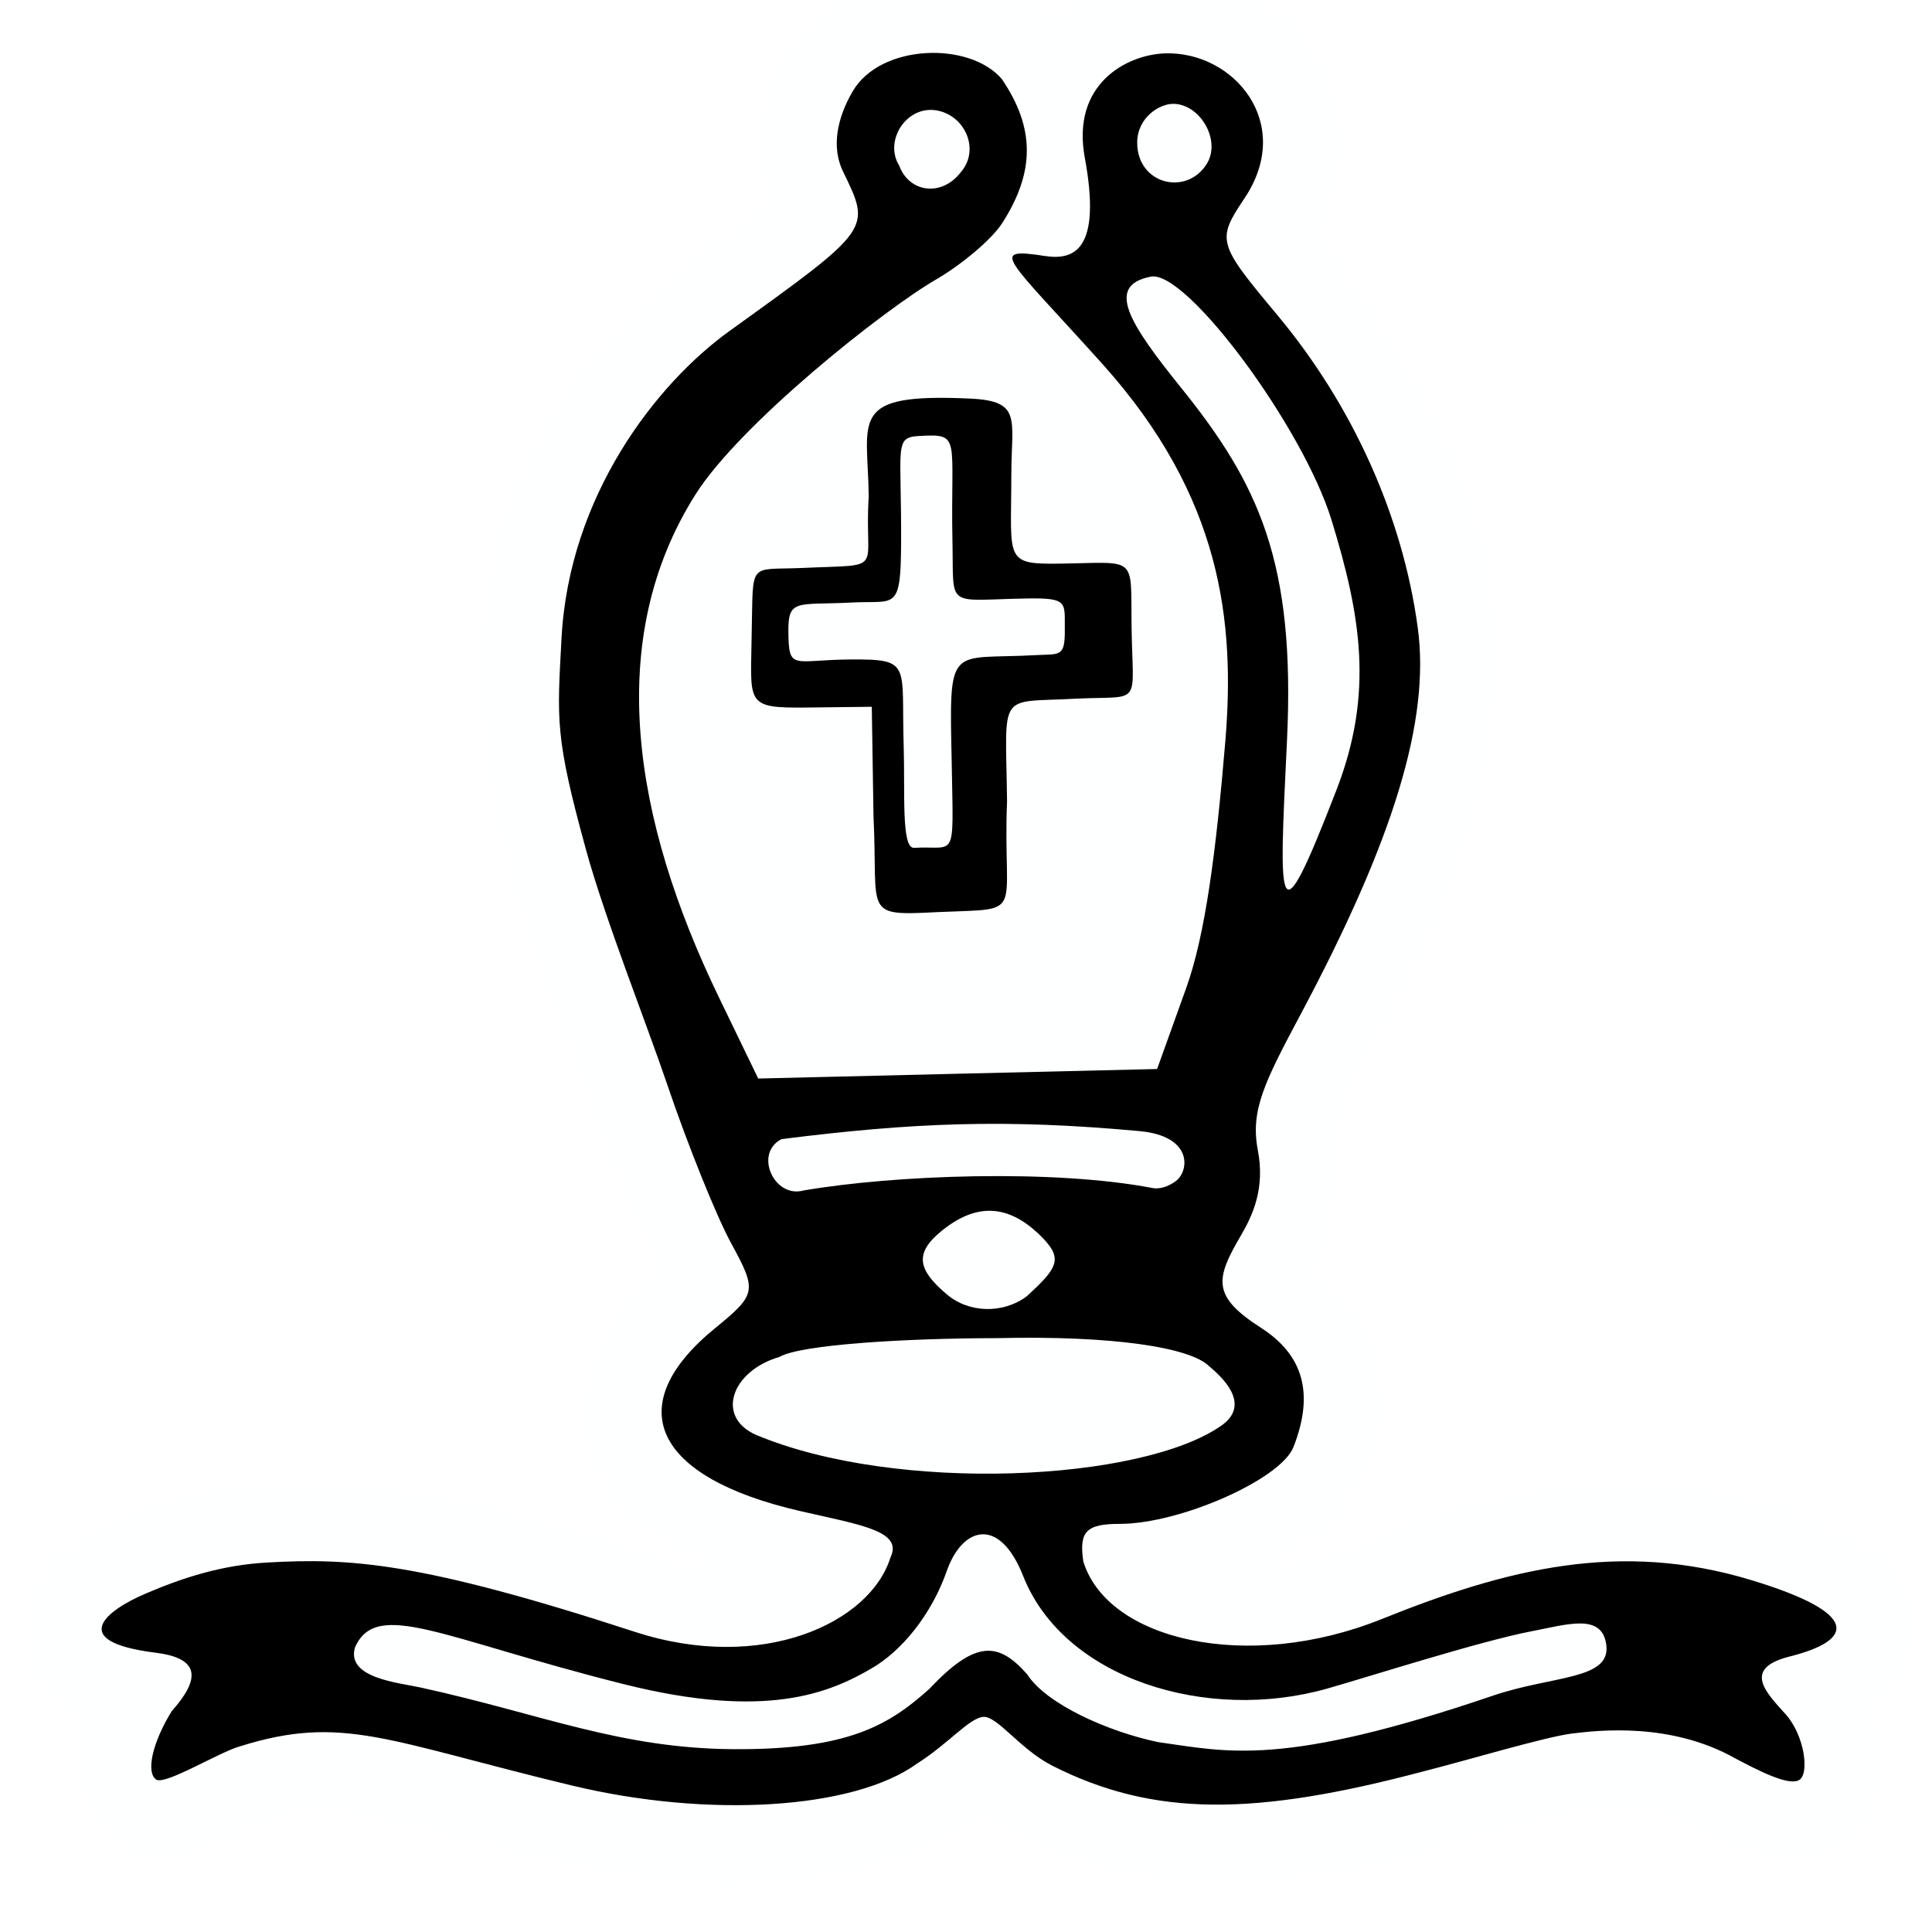
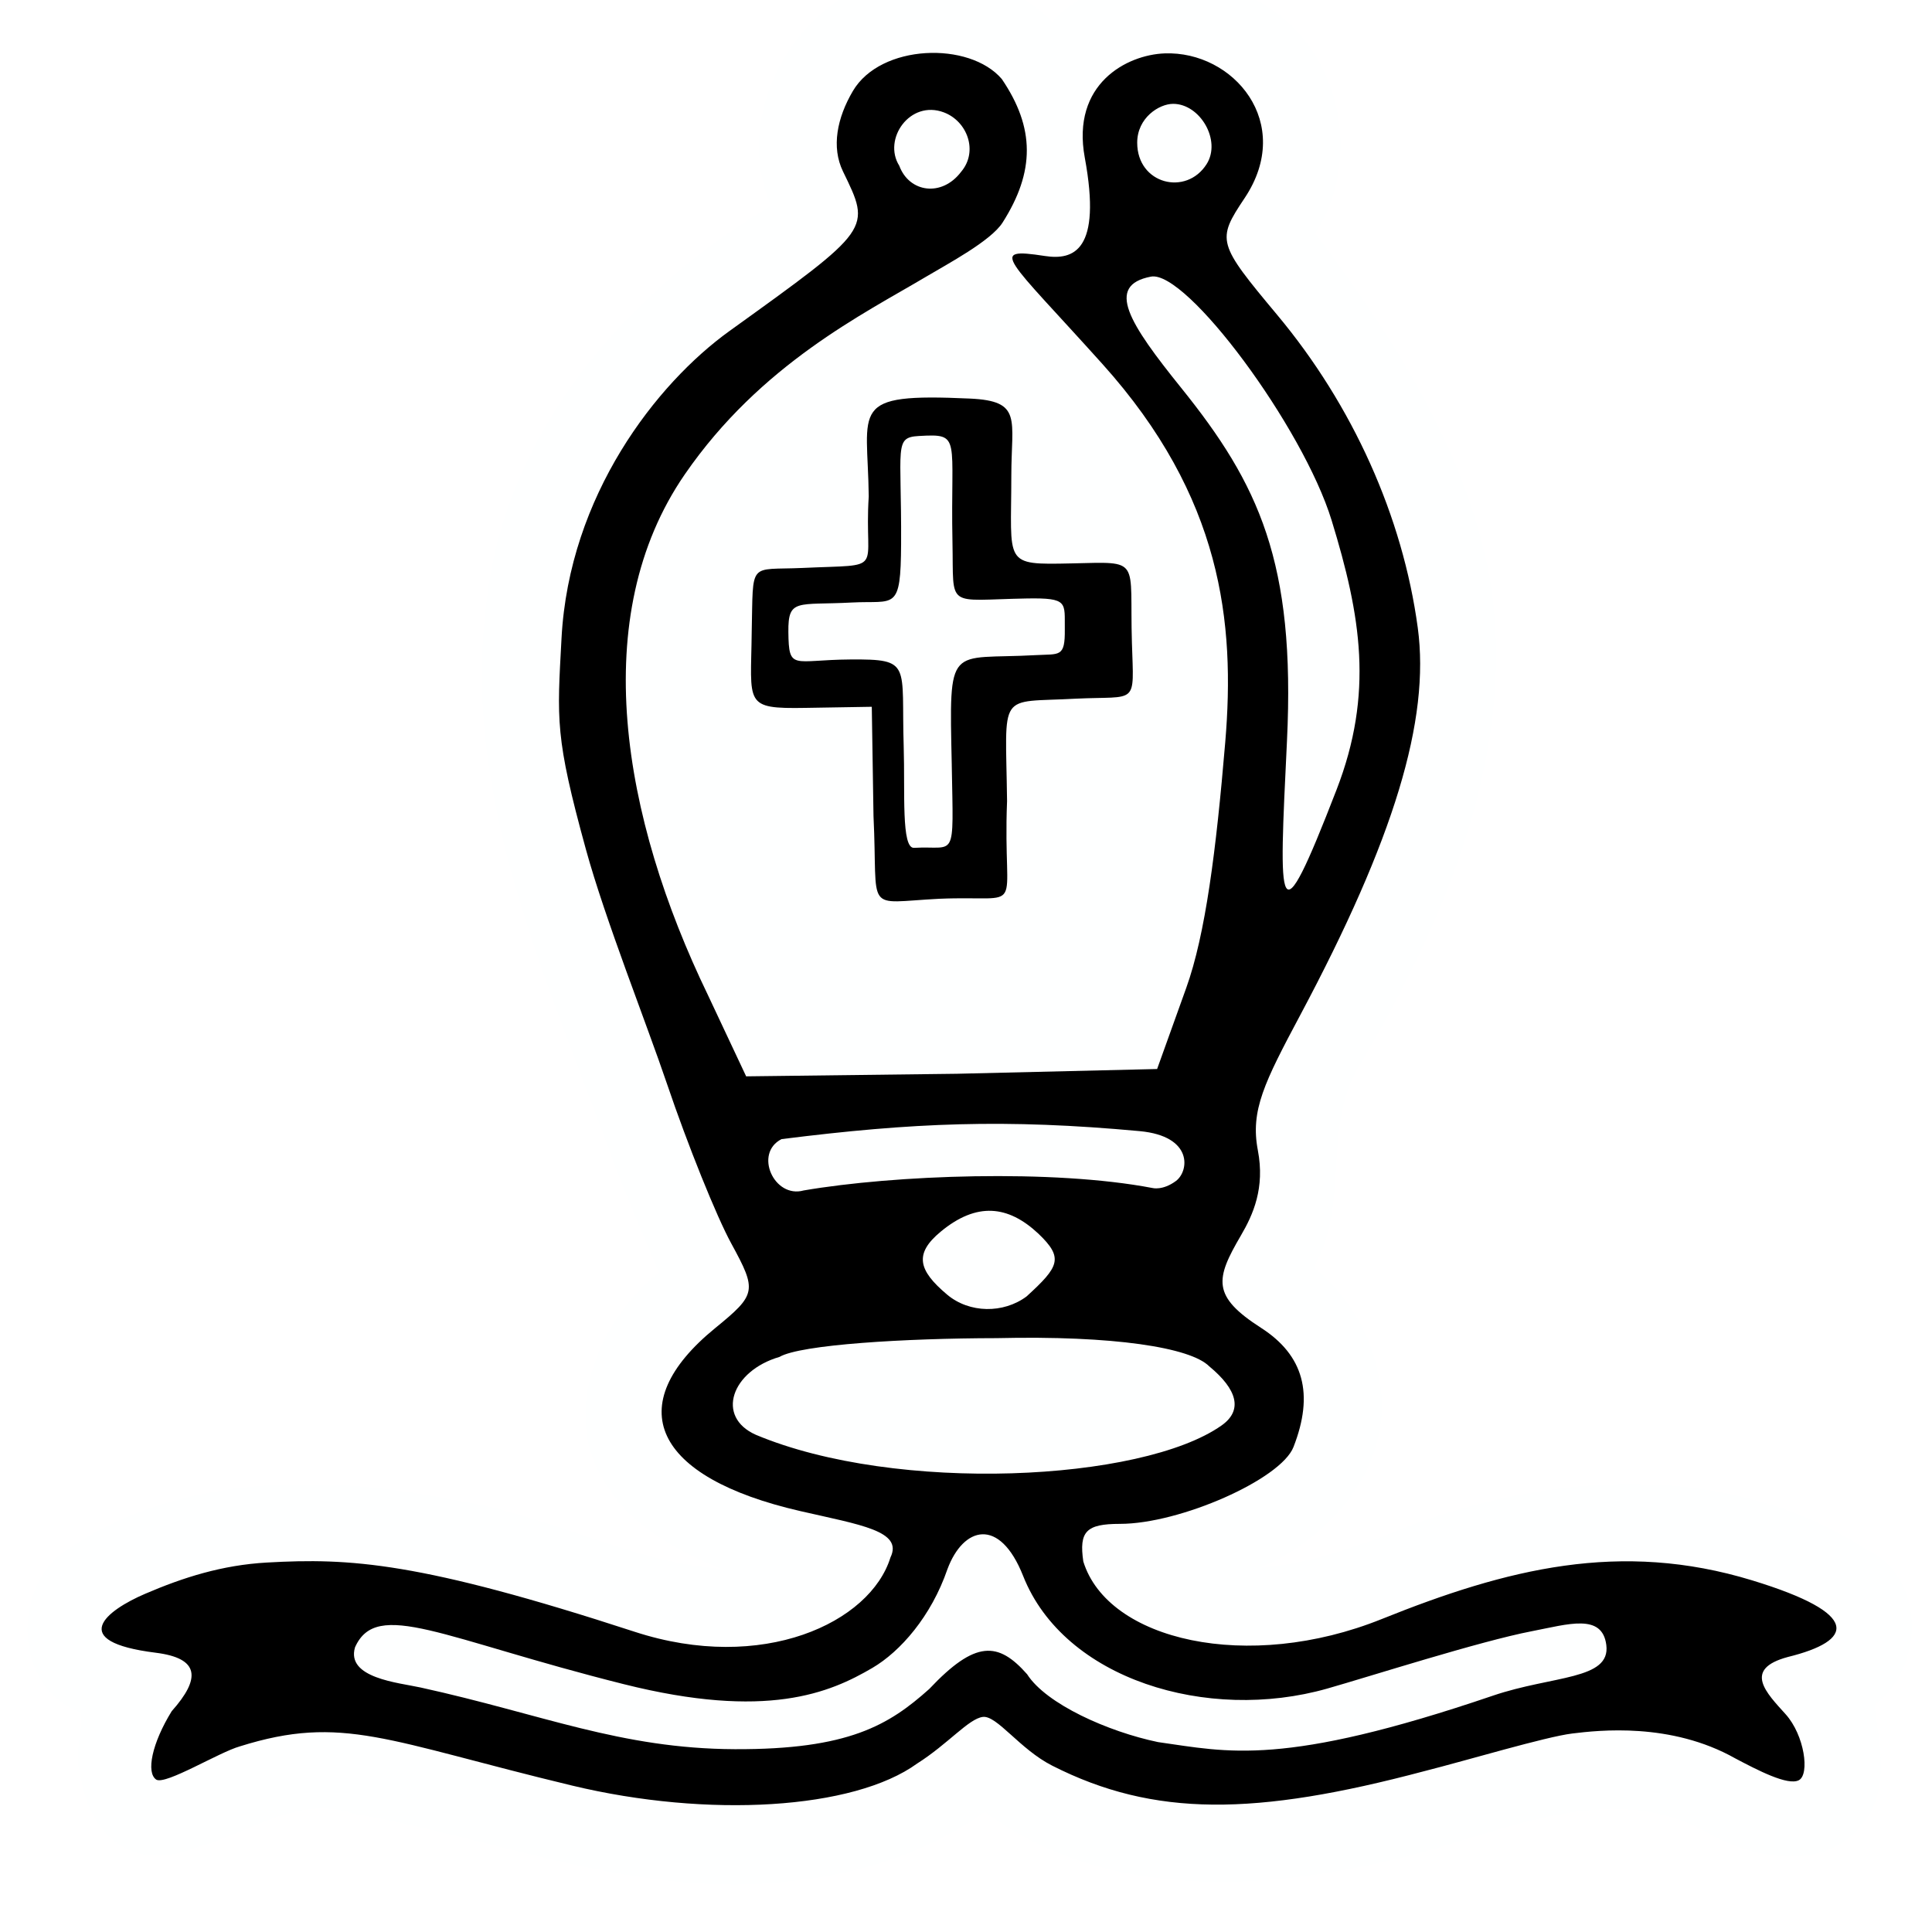
<svg xmlns="http://www.w3.org/2000/svg" version="1.0" width="300pt" height="300pt" viewBox="0 0 300 300" preserveAspectRatio="xMidYMid meet" id="svg2">
  <defs id="defs12">
    <filter style="color-interpolation-filters:sRGB;" id="filter18775">
      <feGaussianBlur in="SourceGraphic" stdDeviation="5.997" result="blur1" id="feGaussianBlur18721" />
      <feConvolveMatrix in="blur1" targetX="1" targetY="1" order="3 3" kernelMatrix="0 250 0 250 -1010 250 0 250 0 " result="convolve1" id="feConvolveMatrix18723" />
      <feComposite in="convolve1" in2="convolve1" k1="1" k2="1" k4="0.04" operator="arithmetic" result="composite1" id="feComposite18725" />
      <feColorMatrix in="composite1" values="0 0 0 0 0 0 0 0 0 0 0 0 0 0 0 -0.212 -0.715 -0.072 1 0 " result="color1" id="feColorMatrix18727" />
      <feGaussianBlur stdDeviation="0.61" result="blur2" id="feGaussianBlur18729" />
      <feColorMatrix values="1 0 0 0 0 0 1 0 0 0 0 0 1 0 0 0 0 0 2.7 -1 " result="color2" id="feColorMatrix18731" />
      <feFlood flood-color="rgb(255,255,255)" result="flood1" id="feFlood18733" />
      <feBlend in2="color2" mode="multiply" result="blend1" id="feBlend18735" />
      <feComponentTransfer in="blend1" result="component1" id="feComponentTransfer18743">
        <feFuncR type="discrete" tableValues="0 1 1 1" id="feFuncR18737" />
        <feFuncG type="discrete" tableValues="0 1 1 1" id="feFuncG18739" />
        <feFuncB type="discrete" tableValues="0 1 1 1" id="feFuncB18741" />
      </feComponentTransfer>
      <feGaussianBlur stdDeviation="0.61" result="blur3" id="feGaussianBlur18745" />
      <feColorMatrix in="blur3" values="0 0 0 0 0 0 0 0 0 0 0 0 0 0 0 -0.212 -0.715 -0.072 1 0 " result="color3" id="feColorMatrix18747" />
      <feColorMatrix values="1 0 0 0 0 0 1 0 0 0 0 0 1 0 0 0 0 0 1.9 -0.5 " result="color4" id="feColorMatrix18749" />
      <feFlood flood-color="rgb(0,0,0)" result="flood2" id="feFlood18751" />
      <feComposite in="flood2" in2="color4" operator="in" result="composite2" id="feComposite18753" />
      <feComposite in="composite2" in2="composite2" operator="arithmetic" k2="1" result="composite3" id="feComposite18755" />
      <feOffset dx="0" dy="0" result="offset1" id="feOffset18757" />
      <feFlood in="color4" flood-color="rgb(66,66,66)" result="flood3" id="feFlood18759" />
      <feComposite in="flood3" in2="color4" operator="out" result="composite4" id="feComposite18761" />
      <feComposite in="composite4" in2="composite4" operator="arithmetic" k2="1" result="composite5" id="feComposite18763" />
      <feMerge result="merge1" id="feMerge18769">
        <feMergeNode in="composite5" id="feMergeNode18765" />
        <feMergeNode in="offset1" id="feMergeNode18767" />
      </feMerge>
      <feColorMatrix values="1 0 0 0 0 0 1 0 0 0 0 0 1 0 0 0 0 0 1.3 0 " result="color5" flood-opacity="0.56" id="feColorMatrix18771" />
      <feComposite in="color5" in2="SourceGraphic" operator="in" result="composite8" id="feComposite18773" />
    </filter>
  </defs>
  <g id="g847" style="filter:url(#filter18775)" transform="translate(1.5,3)" />
  <path style="fill:#feffff;fill-opacity:1;stroke-width:2.65" d="M 143.699,-4.064 C 126.254,-4.502 112.688,16.05 119.732,31.943 97.366,45.193 78.199,67.216 75.498,93.92 71.584,124.504 85.566,153.441 95.639,181.444 c 2.144,5.411 4.372,10.788 6.707,16.119 -9.729,7.637 -15.845,23.062 -7.557,33.859 3.784,6.077 11.792,9.962 17.201,12.197 -14.454,-1.118 -27.378,-8.68 -41.744,-10.736 -20.319,-4.101 -43.691,-4.074 -61.092,8.654 -7.43,6.527 -6.497,20.746 3.354,24.355 0.607,2.278 -1.224,6.547 -0.023,9.66 1.071,8.236 7.203,15.595 17.789,11.387 8.181,-2.118 15.859,-8.326 24.689,-5.301 22.31,3.821 44.684,13.377 68.008,10.438 10.642,-1.1 21.226,-4.451 29.959,-10.752 18.948,14.157 44.65,12.33 66.35,6.713 14.472,-3.786 30.939,-11.668 45.395,-3.695 7.536,4.49 19.109,6.603 24.947,-1.674 3.925,-5.192 2.103,-12.352 1.443,-17.861 7.779,-5.804 8.114,-19.927 -1.309,-24.24 -22.445,-14.494 -51.749,-11.893 -75.384,-1.827 -6.093,2.13 -12.297,4.264 -18.784,4.712 11.487,-4.751 21.371,-16.749 18.488,-29.768 -1.201,-6.594 -4.859,-12.713 -10.102,-16.891 5.804,-9.801 1.118,-22.097 7.332,-31.684 C 224.663,142.42 235.922,115.969 231.217,89.119 227.387,69.366 216.108,52.066 204.23,36.215 211.643,24.763 208.314,8.016 196.518,0.881 186.616,-5.763 171.832,-5.391 163.367,3.332 158.224,-1.754 150.871,-4.279 143.699,-4.064 Z" id="use843" />
-   <path style="fill:#000000;stroke-width:2.65" d="m 88.82,277.259 c -28.776,-6.918 -35.604,-11.096 -51.576,-6.084 -3.23,0.912 -11.491,6.002 -12.97,5.171 -1.631,-1.068 -0.677,-5.665 2.39,-10.635 4.559,-5.116 4.323,-8.226 -2.482,-9.076 C 10.233,254.892 16.546,250.061 22.5,247.5 c 5.954,-2.561 11.991,-4.477 18.944,-4.87 12.906,-0.729 23.722,-0.137 57.111,10.753 19.838,6.47 36.588,-1.408 39.715,-11.543 1.999,-4.12 -4.656,-5.052 -14.004,-7.199 -22.798,-5.237 -27.974,-16.368 -13.212,-28.415 6.415,-5.236 6.519,-5.779 2.505,-13.125 -2.303,-4.215 -6.786,-15.341 -9.963,-24.726 -3.176,-9.384 -9.617,-25.566 -12.618,-36.49 -4.815,-17.525 -4.472,-19.988 -3.783,-32.812 1.191,-22.144 14.728,-39.506 26.081,-47.675 22.205,-15.977 22.005,-15.751 17.62,-24.785 -1.829,-3.768 -0.918,-8.31 1.54,-12.481 4.309,-7.313 18.085,-7.754 23.123,-1.861 5.154,7.577 5.167,14.368 0.117,22.296 -1.815,2.849 -6.827,6.805 -10.205,8.759 -8.401,4.858 -30.573,22.559 -37.44,33.399 -14.311,22.591 -9.764,50.515 3.604,78.144 l 6.098,12.604 30.843,-0.739 31.1,-0.739 4.523,-12.592 c 2.983,-8.304 4.638,-21.268 6.057,-38.157 1.561,-18.587 -0.486,-38.051 -19.076,-58.73 -14.941,-16.621 -17.892,-18.14 -8.929,-16.767 4.423,0.678 8.876,-0.751 6.194,-15.269 -2.119,-11.476 6.545,-15.973 12.4,-16.19 10.68,-0.396 20.213,10.799 12.422,22.464 -4.379,6.556 -4.257,6.99 5.058,18.145 11.735,14.052 19.492,31.317 21.825,48.574 1.935,14.312 -3.673,32.803 -18.228,60.108 -5.594,10.495 -7.787,14.847 -6.604,21.032 1.122,5.866 -0.737,9.996 -2.623,13.219 -3.971,6.784 -4.572,9.412 3.129,14.363 6.616,4.254 8.248,10.26 5.026,18.5 -1.957,5.004 -17.597,11.929 -26.941,11.929 -5.241,0 -6.377,1.166 -5.693,5.841 3.789,12.293 25.561,17.298 46.334,8.941 19.456,-7.827 37.035,-12.262 57.525,-6.009 17.108,5.221 15.77,9.379 5.547,11.897 -7.075,1.898 -3.308,5.609 -0.359,8.88 2.95,3.27 3.774,9.352 2.063,10.255 -1.711,0.903 -6.472,-1.594 -9.879,-3.391 -9.988,-5.632 -21.189,-4.367 -25.325,-3.859 -4.136,0.509 -16.344,4.173 -22.965,5.846 -26.231,6.973 -41.967,7.163 -57.774,-0.857 -5.035,-2.554 -8.583,-7.84 -10.775,-7.566 -2.192,0.275 -5.405,4.206 -10.197,7.239 -9.847,7.143 -32.464,8.497 -53.598,3.416 z M 231.806,263.306 c 9.32,-3.169 18.312,-2.422 17.622,-7.865 -0.63,-4.973 -5.918,-3.234 -11.564,-2.148 -8.058,1.551 -25.201,7.041 -31.769,8.908 -18.597,5.287 -40.868,-1.427 -47.221,-17.483 -3.667,-9.268 -9.308,-7.642 -11.755,-1.061 -2.518,7.327 -7.311,12.789 -11.656,15.336 -6.601,3.869 -16.397,8.094 -38.618,2.52 -28.203,-7.074 -38.334,-13.296 -41.718,-5.72 -1.414,4.78 6.737,5.486 10.184,6.242 18.859,4.137 31.019,9.504 48.793,9.578 17.671,0.073 23.925,-3.745 30.188,-9.347 7.184,-7.621 10.717,-7.366 15.197,-2.292 2.956,4.632 12.601,8.932 20.339,10.539 10.846,1.524 19.276,3.915 51.977,-7.206 z m -42.122,-41.961 c 3.324,-2.345 2.476,-5.556 -1.924,-9.19 -2.905,-2.913 -14.777,-4.794 -33.025,-4.369 -14.183,0.02 -30.431,1.001 -33.693,2.913 -7.475,2.181 -9.957,9.312 -3.665,12.099 21.82,9.154 59.941,7.27 72.306,-1.453 z m -28.45,-29.789 c -4.689,-4.392 -9.57,-4.941 -15.167,-0.301 -4.133,3.426 -3.506,5.975 0.99,9.763 3.475,2.928 8.756,2.961 12.339,0.299 5.104,-4.653 5.789,-5.984 1.838,-9.761 z m 21.355,-8.167 c 2.051,-1.514 2.73,-6.977 -5.626,-7.748 -20.822,-1.92 -35.205,-1.328 -55.605,1.241 -4.339,2.199 -1.162,9.257 3.432,7.972 14.024,-2.409 38.712,-3.337 54.168,-0.38 0,0 1.579,0.429 3.63,-1.085 z m 24.949,-60.756 c 5.803,-14.992 3.788,-26.994 -0.764,-41.833 -4.443,-14.485 -22.538,-38.896 -28.054,-37.846 -7.141,1.361 -3.377,7.253 4.691,17.27 12.048,14.958 17.768,27.074 16.43,54.823 -1.276,26.462 -1.659,31.754 7.697,7.585 z M 149.25,26.668 c 2.683,-3.172 0.96,-7.844 -2.689,-9.218 -5.271,-1.985 -9.524,4.156 -6.924,8.284 1.547,4.183 6.62,4.904 9.613,0.934 z m 38.12,-1.196 c 2.309,-3.665 -1.022,-9.347 -5.203,-9.347 -2.192,0 -5.583,2.173 -5.583,6.032 0,6.448 7.626,8.331 10.786,3.315 z m -51.734,101.22 -0.265,-16.943 -9.899,0.115 c -9.977,0.116 -8.871,-0.483 -8.748,-11.708 0.257,-11.187 -0.582,-9.588 7.892,-9.965 13.204,-0.618 9.503,0.896 10.281,-11.108 -0.154,-12.121 -3.294,-16.057 15.701,-15.194 8.208,0.373 6.439,3.188 6.439,12 0,13.797 -1.382,13.828 9.363,13.595 10.96,-0.238 8.962,-0.898 9.363,12.34 0.299,9.85 0.976,8.204 -8.694,8.665 -12.289,0.679 -10.903,-1.444 -10.695,15.91 -0.714,18.165 3.171,16.637 -10.707,17.228 -11.837,0.603 -9.293,0.371 -10.032,-14.935 z m 12.155,-7.867 c -0.418,-19.303 -0.585,-16.332 13.065,-17.098 3.681,-0.207 4.538,0.401 4.486,-4.031 -0.049,-4.121 0.6,-4.88 -5.889,-4.767 -12.706,0.22 -11.341,1.744 -11.554,-8.722 -0.334,-16.388 1.492,-16.884 -5.2,-16.507 -3.926,0.221 -2.694,1.58 -2.776,16.747 -0.057,10.577 -0.952,8.758 -7.644,9.111 -8.476,0.447 -9.921,-0.688 -9.861,4.576 0.07,6.086 0.69,4.33 9.623,4.268 9.632,-0.067 7.89,0.681 8.285,13.516 0.219,7.119 -0.399,15.854 1.61,15.734 6.562,-0.39 6.119,2.346 5.853,-12.826 z" id="path18867" />
+   <path style="fill:#000000;stroke-width:2.65" d="m 88.82,277.259 c -28.776,-6.918 -35.604,-11.096 -51.576,-6.084 -3.23,0.912 -11.491,6.002 -12.97,5.171 -1.631,-1.068 -0.677,-5.665 2.39,-10.635 4.559,-5.116 4.323,-8.226 -2.482,-9.076 C 10.233,254.892 16.546,250.061 22.5,247.5 c 5.954,-2.561 11.991,-4.477 18.944,-4.87 12.906,-0.729 23.722,-0.137 57.111,10.753 19.838,6.47 36.588,-1.408 39.715,-11.543 1.999,-4.12 -4.656,-5.052 -14.004,-7.199 -22.798,-5.237 -27.974,-16.368 -13.212,-28.415 6.415,-5.236 6.519,-5.779 2.505,-13.125 -2.303,-4.215 -6.786,-15.341 -9.963,-24.726 -3.176,-9.384 -9.617,-25.566 -12.618,-36.49 -4.815,-17.525 -4.472,-19.988 -3.783,-32.812 1.191,-22.144 14.728,-39.506 26.081,-47.675 22.205,-15.977 22.005,-15.751 17.62,-24.785 -1.829,-3.768 -0.918,-8.31 1.54,-12.481 4.309,-7.313 18.085,-7.754 23.123,-1.861 5.154,7.577 5.167,14.368 0.117,22.296 -1.815,2.849 -8.551,6.423 -11.905,8.419 -9.591,5.708 -25.645,13.552 -37.44,30.68 -15.168,22.025 -9.764,53.234 3.604,80.864 l 5.928,12.604 32.713,-0.399 31.1,-0.739 4.523,-12.592 c 2.983,-8.304 4.638,-21.268 6.057,-38.157 1.561,-18.587 -0.486,-38.051 -19.076,-58.73 -14.941,-16.621 -17.892,-18.14 -8.929,-16.767 4.423,0.678 8.876,-0.751 6.194,-15.269 -2.119,-11.476 6.545,-15.973 12.4,-16.19 10.68,-0.396 20.213,10.799 12.422,22.464 -4.379,6.556 -4.257,6.99 5.058,18.145 11.735,14.052 19.492,31.317 21.825,48.574 1.935,14.312 -3.673,32.803 -18.228,60.108 -5.594,10.495 -7.787,14.847 -6.604,21.032 1.122,5.866 -0.737,9.996 -2.623,13.219 -3.971,6.784 -4.572,9.412 3.129,14.363 6.616,4.254 8.248,10.26 5.026,18.5 -1.957,5.004 -17.597,11.929 -26.941,11.929 -5.241,0 -6.377,1.166 -5.693,5.841 3.789,12.293 25.561,17.298 46.334,8.941 19.456,-7.827 37.035,-12.262 57.525,-6.009 17.108,5.221 15.77,9.379 5.547,11.897 -7.075,1.898 -3.308,5.609 -0.359,8.88 2.95,3.27 3.774,9.352 2.063,10.255 -1.711,0.903 -6.472,-1.594 -9.879,-3.391 -9.988,-5.632 -21.189,-4.367 -25.325,-3.859 -4.136,0.509 -16.344,4.173 -22.965,5.846 -26.231,6.973 -41.967,7.163 -57.774,-0.857 -5.035,-2.554 -8.583,-7.84 -10.775,-7.566 -2.192,0.275 -5.405,4.206 -10.197,7.239 -9.847,7.143 -32.464,8.497 -53.598,3.416 z M 231.806,263.306 c 9.32,-3.169 18.312,-2.422 17.622,-7.865 -0.63,-4.973 -5.918,-3.234 -11.564,-2.148 -8.058,1.551 -25.201,7.041 -31.769,8.908 -18.597,5.287 -40.868,-1.427 -47.221,-17.483 -3.667,-9.268 -9.308,-7.642 -11.755,-1.061 -2.518,7.327 -7.311,12.789 -11.656,15.336 -6.601,3.869 -16.397,8.094 -38.618,2.52 -28.203,-7.074 -38.334,-13.296 -41.718,-5.72 -1.414,4.78 6.737,5.486 10.184,6.242 18.859,4.137 31.019,9.504 48.793,9.578 17.671,0.073 23.925,-3.745 30.188,-9.347 7.184,-7.621 10.717,-7.366 15.197,-2.292 2.956,4.632 12.601,8.932 20.339,10.539 10.846,1.524 19.276,3.915 51.977,-7.206 z m -42.122,-41.961 c 3.324,-2.345 2.476,-5.556 -1.924,-9.19 -2.905,-2.913 -14.777,-4.794 -33.025,-4.369 -14.183,0.02 -30.431,1.001 -33.693,2.913 -7.475,2.181 -9.957,9.312 -3.665,12.099 21.82,9.154 59.941,7.27 72.306,-1.453 z m -28.45,-29.789 c -4.689,-4.392 -9.57,-4.941 -15.167,-0.301 -4.133,3.426 -3.506,5.975 0.99,9.763 3.475,2.928 8.756,2.961 12.339,0.299 5.104,-4.653 5.789,-5.984 1.838,-9.761 z m 21.355,-8.167 c 2.051,-1.514 2.73,-6.977 -5.626,-7.748 -20.822,-1.92 -35.205,-1.328 -55.605,1.241 -4.339,2.199 -1.162,9.257 3.432,7.972 14.024,-2.409 38.712,-3.337 54.168,-0.38 0,0 1.579,0.429 3.63,-1.085 z m 24.949,-60.756 c 5.803,-14.992 3.788,-26.994 -0.764,-41.833 -4.443,-14.485 -22.538,-38.896 -28.054,-37.846 -7.141,1.361 -3.377,7.253 4.691,17.27 12.048,14.958 17.768,27.074 16.43,54.823 -1.276,26.462 -1.659,31.754 7.697,7.585 z M 149.25,26.668 c 2.683,-3.172 0.96,-7.844 -2.689,-9.218 -5.271,-1.985 -9.524,4.156 -6.924,8.284 1.547,4.183 6.62,4.904 9.613,0.934 z m 38.12,-1.196 c 2.309,-3.665 -1.022,-9.347 -5.203,-9.347 -2.192,0 -5.583,2.173 -5.583,6.032 0,6.448 7.626,8.331 10.786,3.315 z m -51.734,101.22 -0.265,-16.943 -10.272,0.171 c -9.686,0.162 -8.497,-0.54 -8.374,-11.764 0.257,-11.187 -0.582,-9.588 7.892,-9.965 13.204,-0.618 9.503,0.896 10.281,-11.108 -0.154,-13.821 -3.294,-16.057 15.701,-15.194 8.208,0.373 6.439,3.188 6.439,12 0,13.797 -1.382,13.828 9.363,13.595 10.96,-0.238 8.962,-0.898 9.363,12.34 0.299,9.85 0.976,8.204 -8.694,8.665 -12.289,0.679 -10.903,-1.444 -10.695,15.91 -0.714,18.165 3.33,14.573 -10.548,15.163 -11.837,0.603 -9.451,2.436 -10.191,-12.871 z m 12.155,-7.867 c -0.418,-19.303 -0.585,-16.332 13.065,-17.098 3.681,-0.207 4.538,0.401 4.486,-4.031 -0.049,-4.121 0.6,-4.88 -5.889,-4.767 -12.706,0.22 -11.341,1.744 -11.554,-8.722 -0.334,-16.388 1.492,-16.884 -5.2,-16.507 -3.926,0.221 -2.694,1.58 -2.776,16.747 -0.057,10.577 -0.952,8.758 -7.644,9.111 -8.476,0.447 -9.921,-0.688 -9.861,4.576 0.07,6.086 0.69,4.33 9.623,4.268 9.632,-0.067 7.89,0.681 8.285,13.516 0.219,7.119 -0.399,15.854 1.61,15.734 6.562,-0.39 6.119,2.346 5.853,-12.826 z" id="path18867" />
</svg>
